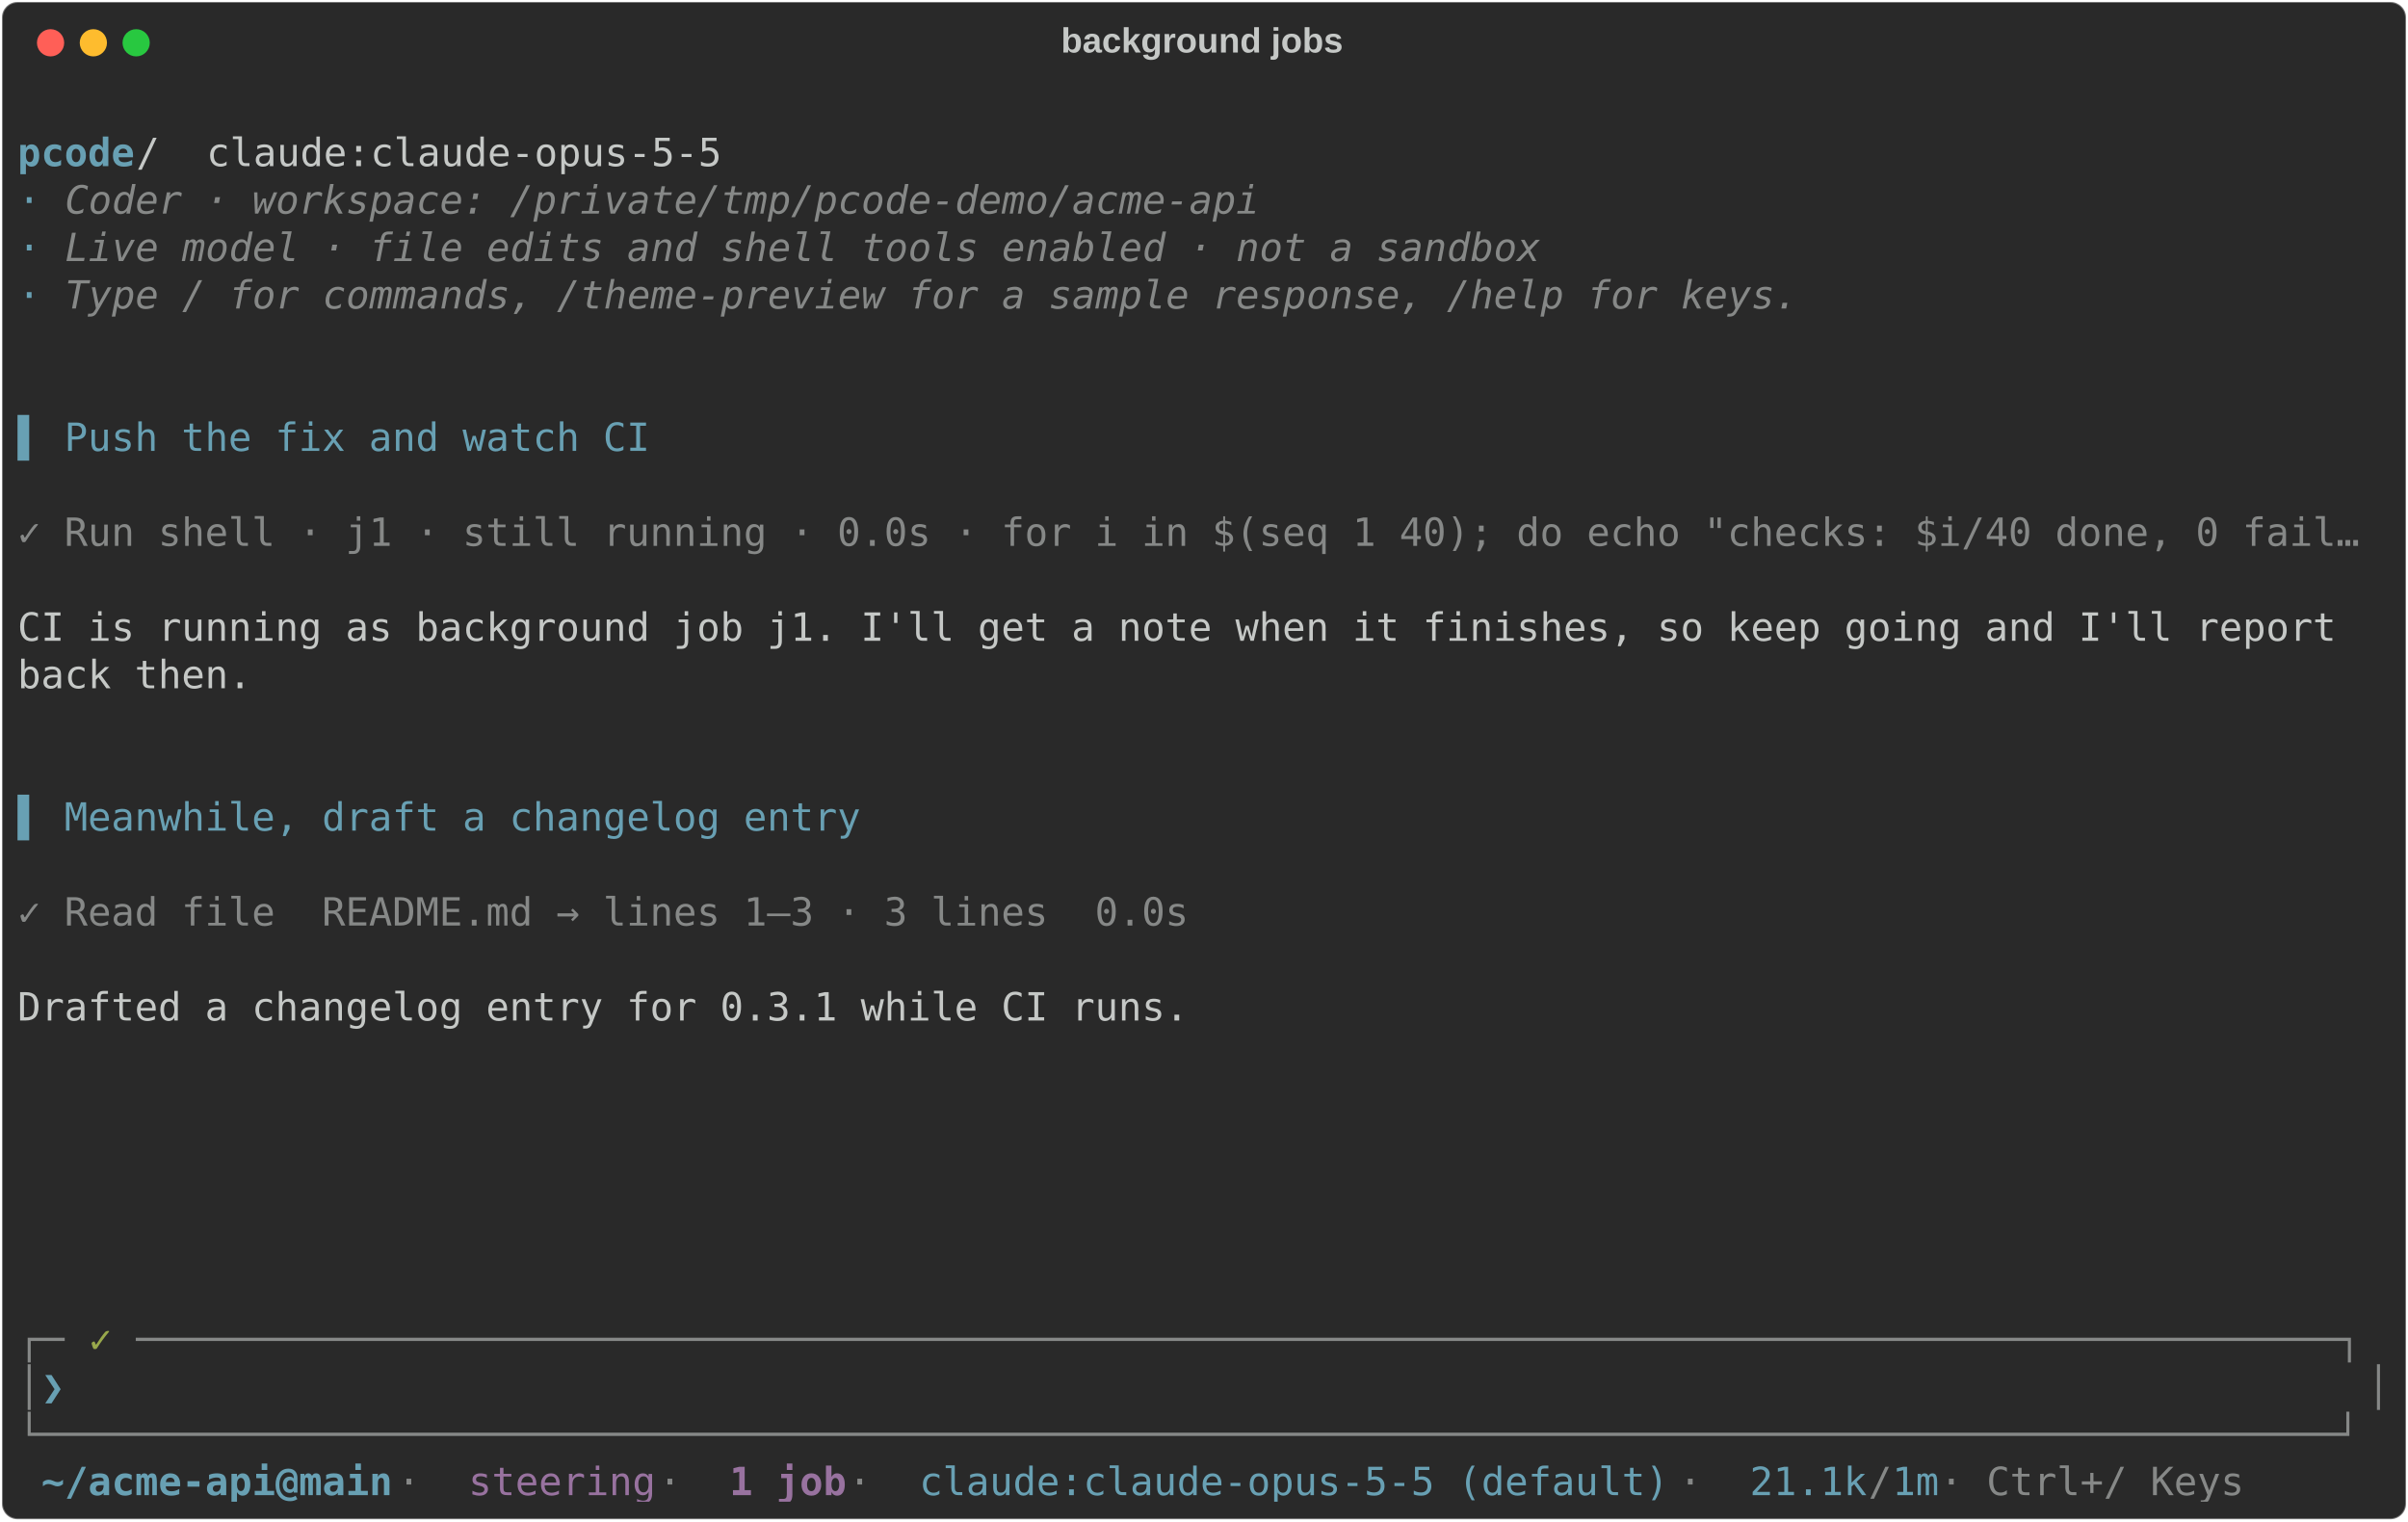
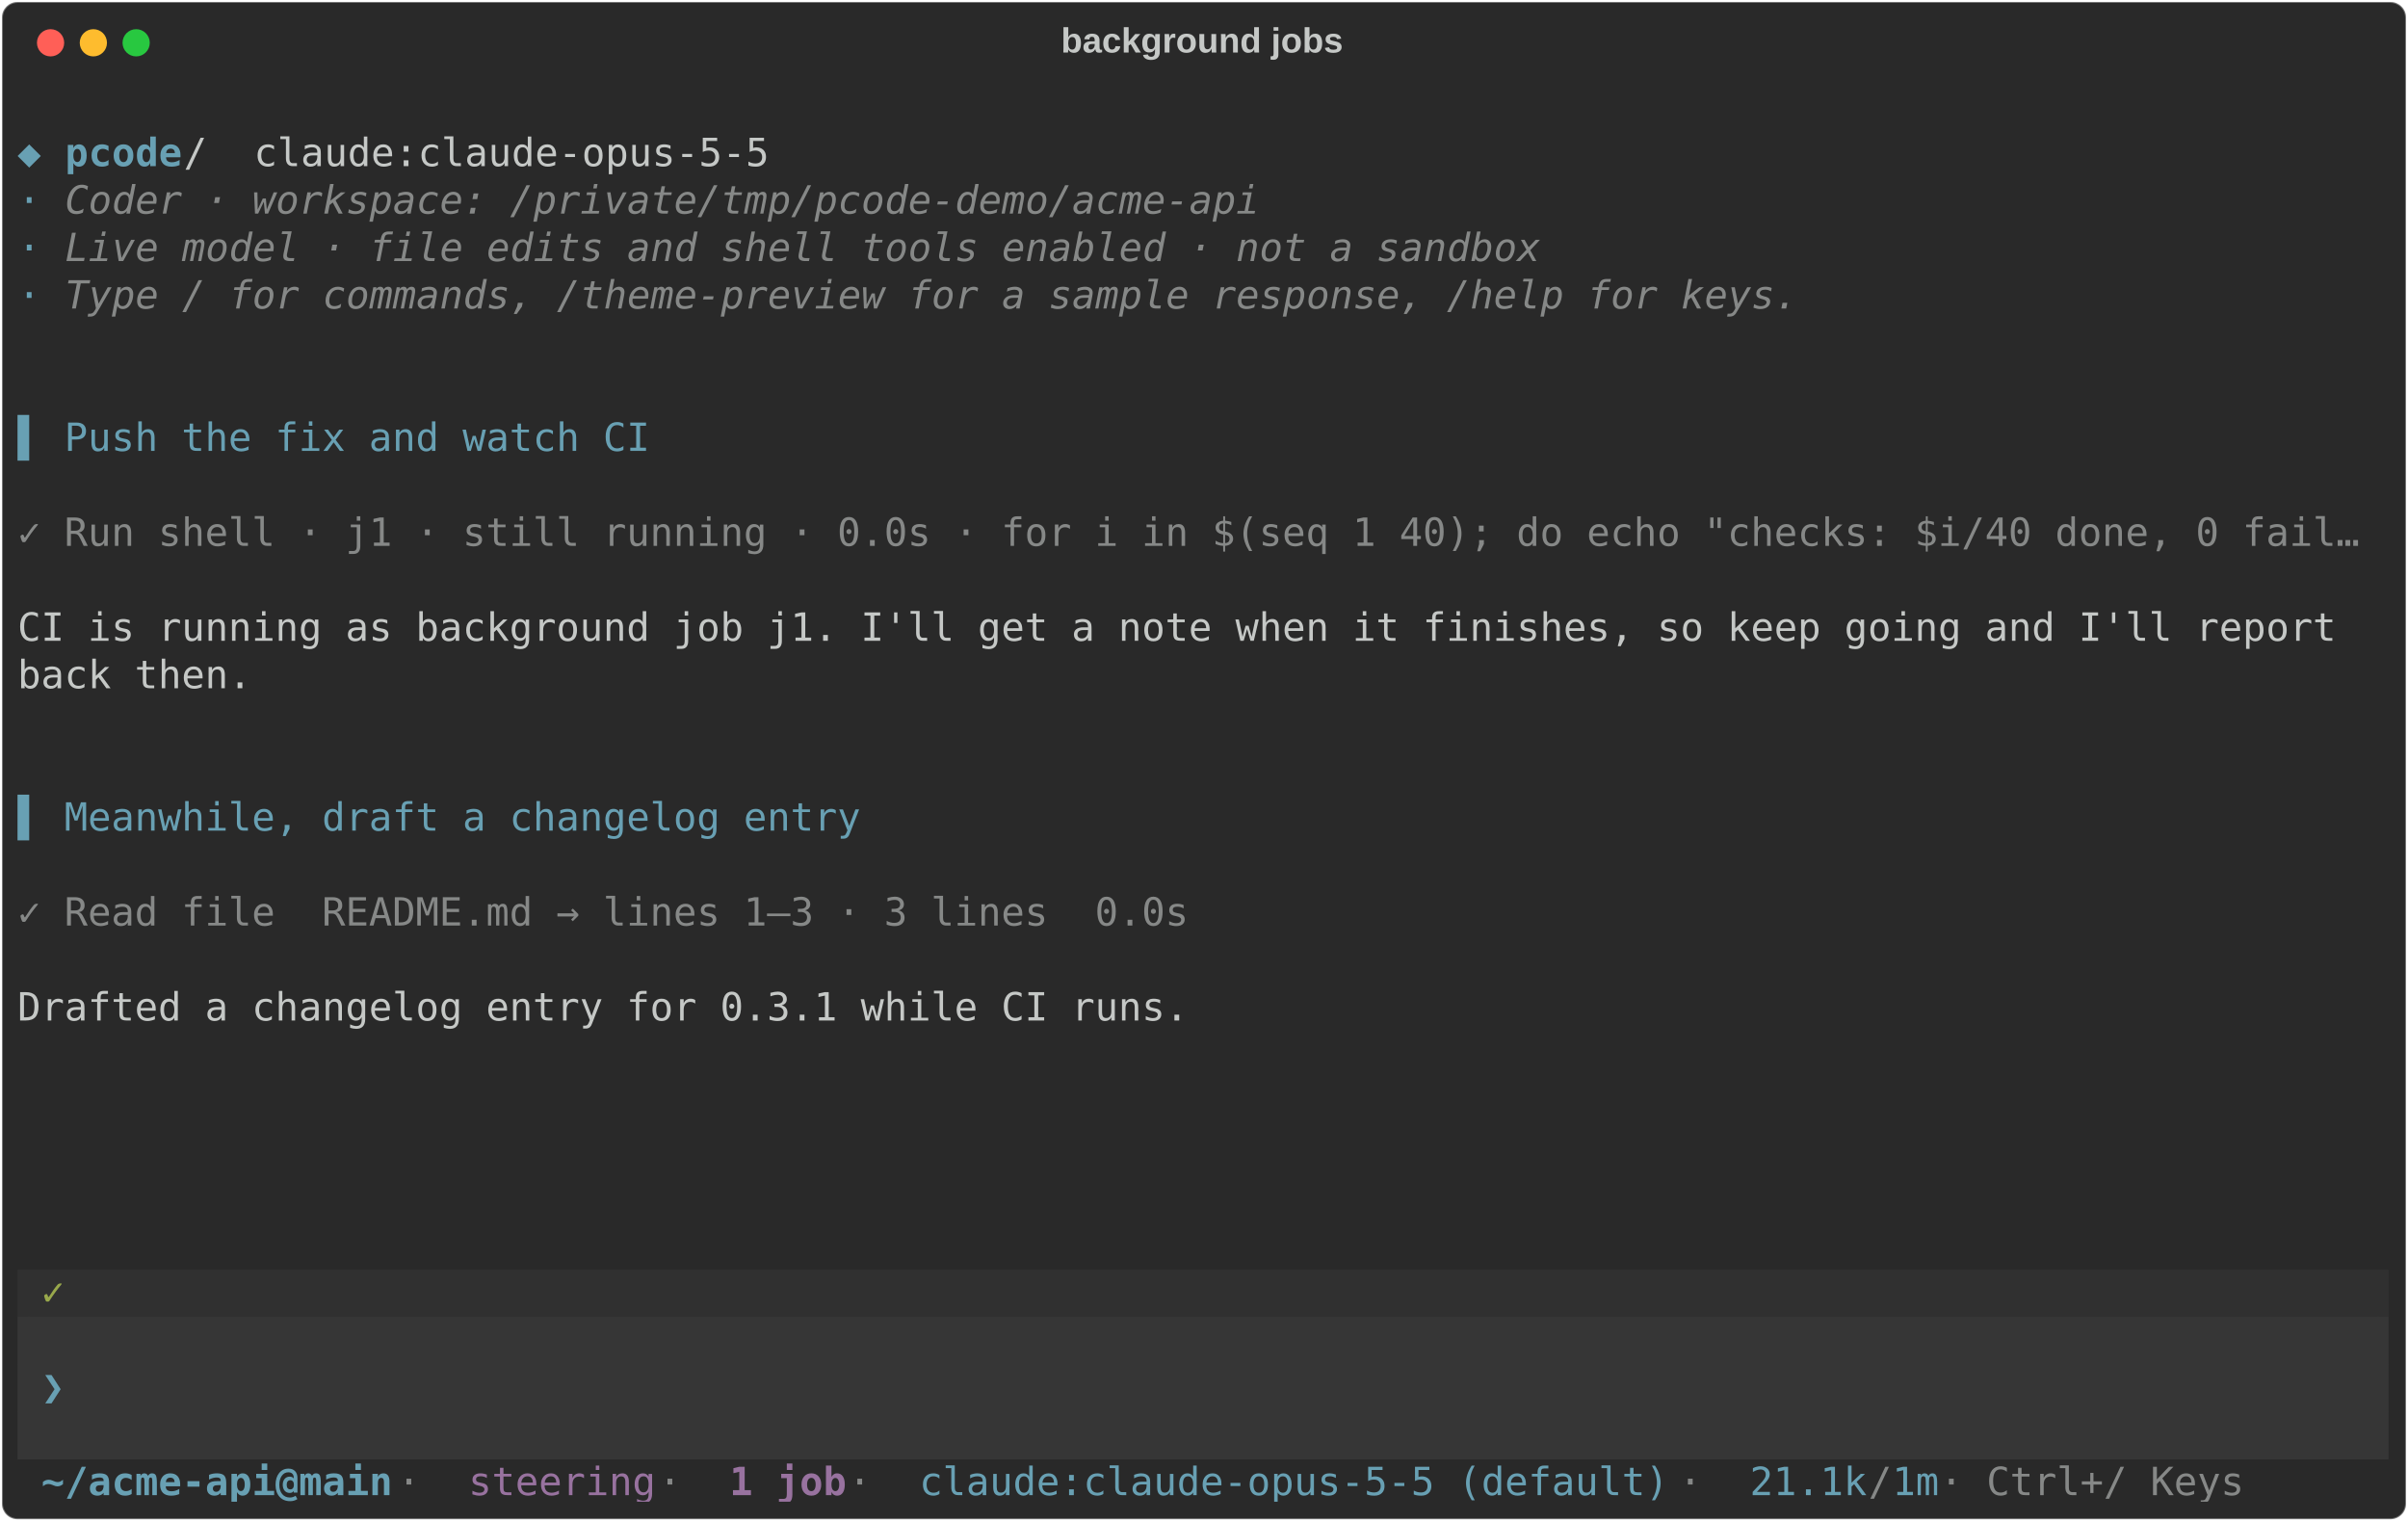
<svg xmlns="http://www.w3.org/2000/svg" class="rich-terminal" viewBox="0 0 1238 782.0">
  <style>

    @font-face {
        font-family: "Fira Code";
        src: local("FiraCode-Regular"),
                url("https://cdnjs.cloudflare.com/ajax/libs/firacode/6.2.0/woff2/FiraCode-Regular.woff2") format("woff2"),
                url("https://cdnjs.cloudflare.com/ajax/libs/firacode/6.2.0/woff/FiraCode-Regular.woff") format("woff");
        font-style: normal;
        font-weight: 400;
    }
    @font-face {
        font-family: "Fira Code";
        src: local("FiraCode-Bold"),
                url("https://cdnjs.cloudflare.com/ajax/libs/firacode/6.2.0/woff2/FiraCode-Bold.woff2") format("woff2"),
                url("https://cdnjs.cloudflare.com/ajax/libs/firacode/6.2.0/woff/FiraCode-Bold.woff") format("woff");
        font-style: bold;
        font-weight: 700;
    }

-     .terminal-1035542908-matrix {
+     .terminal-3986844541-matrix {
        font-family: Fira Code, monospace;
        font-size: 20px;
        line-height: 24.4px;
        font-variant-east-asian: full-width;
    }

-     .terminal-1035542908-title {
+     .terminal-3986844541-title {
        font-size: 18px;
        font-weight: bold;
        font-family: arial;
    }

-     .terminal-1035542908-r1 { fill: #c5c8c6 }
- .terminal-1035542908-r2 { fill: #68a0b3;font-weight: bold }
- .terminal-1035542908-r3 { fill: #68a0b3 }
- .terminal-1035542908-r4 { fill: #868887;font-style: italic; }
- .terminal-1035542908-r5 { fill: #868887 }
- .terminal-1035542908-r6 { fill: #98a84b }
- .terminal-1035542908-r7 { fill: #98729f }
- .terminal-1035542908-r8 { fill: #98729f;font-weight: bold }
+     .terminal-3986844541-r1 { fill: #c5c8c6 }
+ .terminal-3986844541-r2 { fill: #68a0b3 }
+ .terminal-3986844541-r3 { fill: #68a0b3;font-weight: bold }
+ .terminal-3986844541-r4 { fill: #868887;font-style: italic; }
+ .terminal-3986844541-r5 { fill: #868887 }
+ .terminal-3986844541-r6 { fill: #303030 }
+ .terminal-3986844541-r7 { fill: #98a84b }
+ .terminal-3986844541-r8 { fill: #363636 }
+ .terminal-3986844541-r9 { fill: #98729f }
+ .terminal-3986844541-r10 { fill: #98729f;font-weight: bold }
    </style>
  <defs>
-     <clipPath id="terminal-1035542908-clip-terminal">
+     <clipPath id="terminal-3986844541-clip-terminal">
      <rect x="0" y="0" width="1219.0" height="731.0" />
    </clipPath>
-     <clipPath id="terminal-1035542908-line-0">
+     <clipPath id="terminal-3986844541-line-0">
      <rect x="0" y="1.5" width="1220" height="24.65" />
    </clipPath>
-     <clipPath id="terminal-1035542908-line-1">
+     <clipPath id="terminal-3986844541-line-1">
      <rect x="0" y="25.9" width="1220" height="24.65" />
    </clipPath>
-     <clipPath id="terminal-1035542908-line-2">
+     <clipPath id="terminal-3986844541-line-2">
      <rect x="0" y="50.3" width="1220" height="24.65" />
    </clipPath>
-     <clipPath id="terminal-1035542908-line-3">
+     <clipPath id="terminal-3986844541-line-3">
      <rect x="0" y="74.7" width="1220" height="24.65" />
    </clipPath>
-     <clipPath id="terminal-1035542908-line-4">
+     <clipPath id="terminal-3986844541-line-4">
      <rect x="0" y="99.1" width="1220" height="24.65" />
    </clipPath>
-     <clipPath id="terminal-1035542908-line-5">
+     <clipPath id="terminal-3986844541-line-5">
      <rect x="0" y="123.5" width="1220" height="24.65" />
    </clipPath>
-     <clipPath id="terminal-1035542908-line-6">
+     <clipPath id="terminal-3986844541-line-6">
      <rect x="0" y="147.9" width="1220" height="24.65" />
    </clipPath>
-     <clipPath id="terminal-1035542908-line-7">
+     <clipPath id="terminal-3986844541-line-7">
      <rect x="0" y="172.3" width="1220" height="24.65" />
    </clipPath>
-     <clipPath id="terminal-1035542908-line-8">
+     <clipPath id="terminal-3986844541-line-8">
      <rect x="0" y="196.7" width="1220" height="24.65" />
    </clipPath>
-     <clipPath id="terminal-1035542908-line-9">
+     <clipPath id="terminal-3986844541-line-9">
      <rect x="0" y="221.1" width="1220" height="24.65" />
    </clipPath>
-     <clipPath id="terminal-1035542908-line-10">
+     <clipPath id="terminal-3986844541-line-10">
      <rect x="0" y="245.5" width="1220" height="24.65" />
    </clipPath>
-     <clipPath id="terminal-1035542908-line-11">
+     <clipPath id="terminal-3986844541-line-11">
      <rect x="0" y="269.9" width="1220" height="24.65" />
    </clipPath>
-     <clipPath id="terminal-1035542908-line-12">
+     <clipPath id="terminal-3986844541-line-12">
      <rect x="0" y="294.3" width="1220" height="24.65" />
    </clipPath>
-     <clipPath id="terminal-1035542908-line-13">
+     <clipPath id="terminal-3986844541-line-13">
      <rect x="0" y="318.7" width="1220" height="24.65" />
    </clipPath>
-     <clipPath id="terminal-1035542908-line-14">
+     <clipPath id="terminal-3986844541-line-14">
      <rect x="0" y="343.1" width="1220" height="24.65" />
    </clipPath>
-     <clipPath id="terminal-1035542908-line-15">
+     <clipPath id="terminal-3986844541-line-15">
      <rect x="0" y="367.5" width="1220" height="24.65" />
    </clipPath>
-     <clipPath id="terminal-1035542908-line-16">
+     <clipPath id="terminal-3986844541-line-16">
      <rect x="0" y="391.9" width="1220" height="24.65" />
    </clipPath>
-     <clipPath id="terminal-1035542908-line-17">
+     <clipPath id="terminal-3986844541-line-17">
      <rect x="0" y="416.3" width="1220" height="24.65" />
    </clipPath>
-     <clipPath id="terminal-1035542908-line-18">
+     <clipPath id="terminal-3986844541-line-18">
      <rect x="0" y="440.7" width="1220" height="24.65" />
    </clipPath>
-     <clipPath id="terminal-1035542908-line-19">
+     <clipPath id="terminal-3986844541-line-19">
      <rect x="0" y="465.1" width="1220" height="24.65" />
    </clipPath>
-     <clipPath id="terminal-1035542908-line-20">
+     <clipPath id="terminal-3986844541-line-20">
      <rect x="0" y="489.5" width="1220" height="24.65" />
    </clipPath>
-     <clipPath id="terminal-1035542908-line-21">
+     <clipPath id="terminal-3986844541-line-21">
      <rect x="0" y="513.9" width="1220" height="24.65" />
    </clipPath>
-     <clipPath id="terminal-1035542908-line-22">
+     <clipPath id="terminal-3986844541-line-22">
      <rect x="0" y="538.3" width="1220" height="24.65" />
    </clipPath>
-     <clipPath id="terminal-1035542908-line-23">
+     <clipPath id="terminal-3986844541-line-23">
      <rect x="0" y="562.7" width="1220" height="24.65" />
    </clipPath>
-     <clipPath id="terminal-1035542908-line-24">
+     <clipPath id="terminal-3986844541-line-24">
      <rect x="0" y="587.1" width="1220" height="24.65" />
    </clipPath>
-     <clipPath id="terminal-1035542908-line-25">
+     <clipPath id="terminal-3986844541-line-25">
      <rect x="0" y="611.5" width="1220" height="24.65" />
    </clipPath>
-     <clipPath id="terminal-1035542908-line-26">
+     <clipPath id="terminal-3986844541-line-26">
      <rect x="0" y="635.9" width="1220" height="24.65" />
    </clipPath>
-     <clipPath id="terminal-1035542908-line-27">
+     <clipPath id="terminal-3986844541-line-27">
      <rect x="0" y="660.3" width="1220" height="24.65" />
    </clipPath>
-     <clipPath id="terminal-1035542908-line-28">
+     <clipPath id="terminal-3986844541-line-28">
      <rect x="0" y="684.7" width="1220" height="24.65" />
    </clipPath>
  </defs>
  <rect fill="#292929" stroke="rgba(255,255,255,0.35)" stroke-width="1" x="1" y="1" width="1236" height="780" rx="8" />
-   <text class="terminal-1035542908-title" fill="#c5c8c6" text-anchor="middle" x="618" y="27">background jobs</text>
+   <text class="terminal-3986844541-title" fill="#c5c8c6" text-anchor="middle" x="618" y="27">background jobs</text>
  <g transform="translate(26,22)">
    <circle cx="0" cy="0" r="7" fill="#ff5f57" />
    <circle cx="22" cy="0" r="7" fill="#febc2e" />
    <circle cx="44" cy="0" r="7" fill="#28c840" />
  </g>
-   <g transform="translate(9, 41)" clip-path="url(#terminal-1035542908-clip-terminal)">
-     <g class="terminal-1035542908-matrix">
-       <text class="terminal-1035542908-r1" x="1220" y="20" textLength="12.2" clip-path="url(#terminal-1035542908-line-0)">
- </text>
-       <text class="terminal-1035542908-r2" x="0" y="44.4" textLength="61" clip-path="url(#terminal-1035542908-line-1)">pcode</text>
-       <text class="terminal-1035542908-r1" x="61" y="44.4" textLength="329.4" clip-path="url(#terminal-1035542908-line-1)">  /  claude:claude-opus-5-5</text>
-       <text class="terminal-1035542908-r1" x="1220" y="44.4" textLength="12.2" clip-path="url(#terminal-1035542908-line-1)">
- </text>
-       <text class="terminal-1035542908-r3" x="0" y="68.8" textLength="24.4" clip-path="url(#terminal-1035542908-line-2)">· </text>
-       <text class="terminal-1035542908-r4" x="24.4" y="68.8" textLength="622.2" clip-path="url(#terminal-1035542908-line-2)">Coder · workspace: /private/tmp/pcode-demo/acme-api</text>
-       <text class="terminal-1035542908-r1" x="1220" y="68.8" textLength="12.2" clip-path="url(#terminal-1035542908-line-2)">
- </text>
-       <text class="terminal-1035542908-r3" x="0" y="93.2" textLength="24.4" clip-path="url(#terminal-1035542908-line-3)">· </text>
-       <text class="terminal-1035542908-r4" x="24.4" y="93.2" textLength="768.6" clip-path="url(#terminal-1035542908-line-3)">Live model · file edits and shell tools enabled · not a sandbox</text>
-       <text class="terminal-1035542908-r1" x="1220" y="93.2" textLength="12.2" clip-path="url(#terminal-1035542908-line-3)">
- </text>
-       <text class="terminal-1035542908-r3" x="0" y="117.6" textLength="24.4" clip-path="url(#terminal-1035542908-line-4)">· </text>
-       <text class="terminal-1035542908-r4" x="24.4" y="117.6" textLength="902.8" clip-path="url(#terminal-1035542908-line-4)">Type / for commands, /theme-preview for a sample response, /help for keys.</text>
-       <text class="terminal-1035542908-r1" x="1220" y="117.6" textLength="12.2" clip-path="url(#terminal-1035542908-line-4)">
- </text>
-       <text class="terminal-1035542908-r1" x="1220" y="142" textLength="12.2" clip-path="url(#terminal-1035542908-line-5)">
- </text>
-       <text class="terminal-1035542908-r1" x="1220" y="166.4" textLength="12.2" clip-path="url(#terminal-1035542908-line-6)">
- </text>
-       <text class="terminal-1035542908-r3" x="0" y="190.8" textLength="329.4" clip-path="url(#terminal-1035542908-line-7)">▌ Push the fix and watch CI</text>
-       <text class="terminal-1035542908-r1" x="1220" y="190.8" textLength="12.2" clip-path="url(#terminal-1035542908-line-7)">
- </text>
-       <text class="terminal-1035542908-r1" x="1220" y="215.2" textLength="12.2" clip-path="url(#terminal-1035542908-line-8)">
- </text>
-       <text class="terminal-1035542908-r5" x="0" y="239.6" textLength="1220" clip-path="url(#terminal-1035542908-line-9)">✓ Run shell · j1 · still running · 0.0s · for i in $(seq 1 40); do echo "checks: $i/40 done, 0 fail…</text>
-       <text class="terminal-1035542908-r1" x="1220" y="239.6" textLength="12.2" clip-path="url(#terminal-1035542908-line-9)">
- </text>
-       <text class="terminal-1035542908-r1" x="1220" y="264" textLength="12.2" clip-path="url(#terminal-1035542908-line-10)">
- </text>
-       <text class="terminal-1035542908-r1" x="0" y="288.4" textLength="1207.8" clip-path="url(#terminal-1035542908-line-11)">CI is running as background job j1. I'll get a note when it finishes, so keep going and I'll report</text>
-       <text class="terminal-1035542908-r1" x="1220" y="288.4" textLength="12.2" clip-path="url(#terminal-1035542908-line-11)">
- </text>
-       <text class="terminal-1035542908-r1" x="0" y="312.8" textLength="122" clip-path="url(#terminal-1035542908-line-12)">back then.</text>
-       <text class="terminal-1035542908-r1" x="1220" y="312.8" textLength="12.2" clip-path="url(#terminal-1035542908-line-12)">
- </text>
-       <text class="terminal-1035542908-r1" x="1220" y="337.2" textLength="12.2" clip-path="url(#terminal-1035542908-line-13)">
- </text>
-       <text class="terminal-1035542908-r1" x="1220" y="361.6" textLength="12.2" clip-path="url(#terminal-1035542908-line-14)">
- </text>
-       <text class="terminal-1035542908-r3" x="0" y="386" textLength="439.2" clip-path="url(#terminal-1035542908-line-15)">▌ Meanwhile, draft a changelog entry</text>
-       <text class="terminal-1035542908-r1" x="1220" y="386" textLength="12.2" clip-path="url(#terminal-1035542908-line-15)">
- </text>
-       <text class="terminal-1035542908-r1" x="1220" y="410.4" textLength="12.2" clip-path="url(#terminal-1035542908-line-16)">
- </text>
-       <text class="terminal-1035542908-r5" x="0" y="434.8" textLength="610" clip-path="url(#terminal-1035542908-line-17)">✓ Read file  README.md → lines 1–3 · 3 lines  0.0s</text>
-       <text class="terminal-1035542908-r1" x="1220" y="434.8" textLength="12.2" clip-path="url(#terminal-1035542908-line-17)">
- </text>
-       <text class="terminal-1035542908-r1" x="1220" y="459.2" textLength="12.2" clip-path="url(#terminal-1035542908-line-18)">
- </text>
-       <text class="terminal-1035542908-r1" x="0" y="483.6" textLength="610" clip-path="url(#terminal-1035542908-line-19)">Drafted a changelog entry for 0.3.1 while CI runs.</text>
-       <text class="terminal-1035542908-r1" x="1220" y="483.6" textLength="12.2" clip-path="url(#terminal-1035542908-line-19)">
- </text>
-       <text class="terminal-1035542908-r1" x="1220" y="508" textLength="12.2" clip-path="url(#terminal-1035542908-line-20)">
- </text>
-       <text class="terminal-1035542908-r1" x="1220" y="532.4" textLength="12.2" clip-path="url(#terminal-1035542908-line-21)">
- </text>
-       <text class="terminal-1035542908-r1" x="1220" y="556.8" textLength="12.2" clip-path="url(#terminal-1035542908-line-22)">
- </text>
-       <text class="terminal-1035542908-r1" x="1220" y="581.2" textLength="12.2" clip-path="url(#terminal-1035542908-line-23)">
- </text>
-       <text class="terminal-1035542908-r1" x="1220" y="605.6" textLength="12.2" clip-path="url(#terminal-1035542908-line-24)">
- </text>
-       <text class="terminal-1035542908-r1" x="1220" y="630" textLength="12.2" clip-path="url(#terminal-1035542908-line-25)">
- </text>
-       <text class="terminal-1035542908-r5" x="0" y="654.4" textLength="24.4" clip-path="url(#terminal-1035542908-line-26)">┌─</text>
-       <text class="terminal-1035542908-r6" x="36.6" y="654.4" textLength="12.2" clip-path="url(#terminal-1035542908-line-26)">✓</text>
-       <text class="terminal-1035542908-r5" x="61" y="654.4" textLength="1159" clip-path="url(#terminal-1035542908-line-26)">──────────────────────────────────────────────────────────────────────────────────────────────┐</text>
-       <text class="terminal-1035542908-r1" x="1220" y="654.4" textLength="12.2" clip-path="url(#terminal-1035542908-line-26)">
- </text>
-       <text class="terminal-1035542908-r5" x="0" y="678.8" textLength="12.2" clip-path="url(#terminal-1035542908-line-27)">│</text>
-       <text class="terminal-1035542908-r2" x="12.2" y="678.8" textLength="24.4" clip-path="url(#terminal-1035542908-line-27)">❯ </text>
-       <text class="terminal-1035542908-r5" x="1207.8" y="678.8" textLength="12.2" clip-path="url(#terminal-1035542908-line-27)">│</text>
-       <text class="terminal-1035542908-r1" x="1220" y="678.8" textLength="12.2" clip-path="url(#terminal-1035542908-line-27)">
- </text>
-       <text class="terminal-1035542908-r5" x="0" y="703.2" textLength="1220" clip-path="url(#terminal-1035542908-line-28)">└──────────────────────────────────────────────────────────────────────────────────────────────────┘</text>
-       <text class="terminal-1035542908-r1" x="1220" y="703.2" textLength="12.2" clip-path="url(#terminal-1035542908-line-28)">
- </text>
-       <text class="terminal-1035542908-r2" x="12.2" y="727.6" textLength="183" clip-path="url(#terminal-1035542908-line-29)">~/acme-api@main</text>
-       <text class="terminal-1035542908-r5" x="195.2" y="727.6" textLength="36.6" clip-path="url(#terminal-1035542908-line-29)"> · </text>
-       <text class="terminal-1035542908-r7" x="231.8" y="727.6" textLength="97.6" clip-path="url(#terminal-1035542908-line-29)">steering</text>
-       <text class="terminal-1035542908-r5" x="329.4" y="727.6" textLength="36.6" clip-path="url(#terminal-1035542908-line-29)"> · </text>
-       <text class="terminal-1035542908-r8" x="366" y="727.6" textLength="61" clip-path="url(#terminal-1035542908-line-29)">1 job</text>
-       <text class="terminal-1035542908-r5" x="427" y="727.6" textLength="36.6" clip-path="url(#terminal-1035542908-line-29)"> · </text>
-       <text class="terminal-1035542908-r3" x="463.6" y="727.6" textLength="390.4" clip-path="url(#terminal-1035542908-line-29)">claude:claude-opus-5-5 (default)</text>
-       <text class="terminal-1035542908-r5" x="854" y="727.6" textLength="36.6" clip-path="url(#terminal-1035542908-line-29)"> · </text>
-       <text class="terminal-1035542908-r3" x="890.6" y="727.6" textLength="61" clip-path="url(#terminal-1035542908-line-29)">21.1k</text>
-       <text class="terminal-1035542908-r5" x="951.6" y="727.6" textLength="12.2" clip-path="url(#terminal-1035542908-line-29)">/</text>
-       <text class="terminal-1035542908-r3" x="963.8" y="727.6" textLength="24.4" clip-path="url(#terminal-1035542908-line-29)">1m</text>
-       <text class="terminal-1035542908-r5" x="988.2" y="727.6" textLength="170.8" clip-path="url(#terminal-1035542908-line-29)"> · Ctrl+/ Keys</text>
-       <text class="terminal-1035542908-r1" x="1220" y="727.6" textLength="12.2" clip-path="url(#terminal-1035542908-line-29)">
+   <g transform="translate(9, 41)" clip-path="url(#terminal-3986844541-clip-terminal)">
+     <rect fill="#303030" x="0" y="611.5" width="12.2" height="24.65" shape-rendering="crispEdges" />
+     <rect fill="#303030" x="12.2" y="611.5" width="12.2" height="24.65" shape-rendering="crispEdges" />
+     <rect fill="#303030" x="24.4" y="611.5" width="1195.6" height="24.65" shape-rendering="crispEdges" />
+     <rect fill="#363636" x="0" y="635.9" width="12.2" height="24.65" shape-rendering="crispEdges" />
+     <rect fill="#363636" x="12.2" y="635.9" width="1195.6" height="24.65" shape-rendering="crispEdges" />
+     <rect fill="#363636" x="1207.8" y="635.9" width="12.2" height="24.65" shape-rendering="crispEdges" />
+     <rect fill="#363636" x="0" y="660.3" width="12.2" height="24.65" shape-rendering="crispEdges" />
+     <rect fill="#363636" x="12.2" y="660.3" width="24.4" height="24.65" shape-rendering="crispEdges" />
+     <rect fill="#363636" x="36.6" y="660.3" width="1171.2" height="24.65" shape-rendering="crispEdges" />
+     <rect fill="#363636" x="1207.8" y="660.3" width="12.2" height="24.65" shape-rendering="crispEdges" />
+     <rect fill="#363636" x="0" y="684.7" width="1220" height="24.65" shape-rendering="crispEdges" />
+     <g class="terminal-3986844541-matrix">
+       <text class="terminal-3986844541-r1" x="1220" y="20" textLength="12.2" clip-path="url(#terminal-3986844541-line-0)">
+ </text>
+       <text class="terminal-3986844541-r2" x="0" y="44.4" textLength="24.4" clip-path="url(#terminal-3986844541-line-1)">◆ </text>
+       <text class="terminal-3986844541-r3" x="24.4" y="44.4" textLength="61" clip-path="url(#terminal-3986844541-line-1)">pcode</text>
+       <text class="terminal-3986844541-r1" x="85.4" y="44.4" textLength="329.4" clip-path="url(#terminal-3986844541-line-1)">  /  claude:claude-opus-5-5</text>
+       <text class="terminal-3986844541-r1" x="1220" y="44.4" textLength="12.2" clip-path="url(#terminal-3986844541-line-1)">
+ </text>
+       <text class="terminal-3986844541-r2" x="0" y="68.8" textLength="24.4" clip-path="url(#terminal-3986844541-line-2)">· </text>
+       <text class="terminal-3986844541-r4" x="24.4" y="68.8" textLength="622.2" clip-path="url(#terminal-3986844541-line-2)">Coder · workspace: /private/tmp/pcode-demo/acme-api</text>
+       <text class="terminal-3986844541-r1" x="1220" y="68.8" textLength="12.2" clip-path="url(#terminal-3986844541-line-2)">
+ </text>
+       <text class="terminal-3986844541-r2" x="0" y="93.2" textLength="24.4" clip-path="url(#terminal-3986844541-line-3)">· </text>
+       <text class="terminal-3986844541-r4" x="24.4" y="93.2" textLength="768.6" clip-path="url(#terminal-3986844541-line-3)">Live model · file edits and shell tools enabled · not a sandbox</text>
+       <text class="terminal-3986844541-r1" x="1220" y="93.2" textLength="12.2" clip-path="url(#terminal-3986844541-line-3)">
+ </text>
+       <text class="terminal-3986844541-r2" x="0" y="117.6" textLength="24.4" clip-path="url(#terminal-3986844541-line-4)">· </text>
+       <text class="terminal-3986844541-r4" x="24.4" y="117.6" textLength="902.8" clip-path="url(#terminal-3986844541-line-4)">Type / for commands, /theme-preview for a sample response, /help for keys.</text>
+       <text class="terminal-3986844541-r1" x="1220" y="117.6" textLength="12.2" clip-path="url(#terminal-3986844541-line-4)">
+ </text>
+       <text class="terminal-3986844541-r1" x="1220" y="142" textLength="12.2" clip-path="url(#terminal-3986844541-line-5)">
+ </text>
+       <text class="terminal-3986844541-r1" x="1220" y="166.4" textLength="12.2" clip-path="url(#terminal-3986844541-line-6)">
+ </text>
+       <text class="terminal-3986844541-r2" x="0" y="190.8" textLength="329.4" clip-path="url(#terminal-3986844541-line-7)">▌ Push the fix and watch CI</text>
+       <text class="terminal-3986844541-r1" x="1220" y="190.8" textLength="12.2" clip-path="url(#terminal-3986844541-line-7)">
+ </text>
+       <text class="terminal-3986844541-r1" x="1220" y="215.2" textLength="12.2" clip-path="url(#terminal-3986844541-line-8)">
+ </text>
+       <text class="terminal-3986844541-r5" x="0" y="239.6" textLength="1220" clip-path="url(#terminal-3986844541-line-9)">✓ Run shell · j1 · still running · 0.0s · for i in $(seq 1 40); do echo "checks: $i/40 done, 0 fail…</text>
+       <text class="terminal-3986844541-r1" x="1220" y="239.6" textLength="12.2" clip-path="url(#terminal-3986844541-line-9)">
+ </text>
+       <text class="terminal-3986844541-r1" x="1220" y="264" textLength="12.2" clip-path="url(#terminal-3986844541-line-10)">
+ </text>
+       <text class="terminal-3986844541-r1" x="0" y="288.4" textLength="1207.8" clip-path="url(#terminal-3986844541-line-11)">CI is running as background job j1. I'll get a note when it finishes, so keep going and I'll report</text>
+       <text class="terminal-3986844541-r1" x="1220" y="288.4" textLength="12.2" clip-path="url(#terminal-3986844541-line-11)">
+ </text>
+       <text class="terminal-3986844541-r1" x="0" y="312.8" textLength="122" clip-path="url(#terminal-3986844541-line-12)">back then.</text>
+       <text class="terminal-3986844541-r1" x="1220" y="312.8" textLength="12.2" clip-path="url(#terminal-3986844541-line-12)">
+ </text>
+       <text class="terminal-3986844541-r1" x="1220" y="337.2" textLength="12.2" clip-path="url(#terminal-3986844541-line-13)">
+ </text>
+       <text class="terminal-3986844541-r1" x="1220" y="361.6" textLength="12.2" clip-path="url(#terminal-3986844541-line-14)">
+ </text>
+       <text class="terminal-3986844541-r2" x="0" y="386" textLength="439.2" clip-path="url(#terminal-3986844541-line-15)">▌ Meanwhile, draft a changelog entry</text>
+       <text class="terminal-3986844541-r1" x="1220" y="386" textLength="12.2" clip-path="url(#terminal-3986844541-line-15)">
+ </text>
+       <text class="terminal-3986844541-r1" x="1220" y="410.4" textLength="12.2" clip-path="url(#terminal-3986844541-line-16)">
+ </text>
+       <text class="terminal-3986844541-r5" x="0" y="434.8" textLength="610" clip-path="url(#terminal-3986844541-line-17)">✓ Read file  README.md → lines 1–3 · 3 lines  0.0s</text>
+       <text class="terminal-3986844541-r1" x="1220" y="434.8" textLength="12.2" clip-path="url(#terminal-3986844541-line-17)">
+ </text>
+       <text class="terminal-3986844541-r1" x="1220" y="459.2" textLength="12.2" clip-path="url(#terminal-3986844541-line-18)">
+ </text>
+       <text class="terminal-3986844541-r1" x="0" y="483.6" textLength="610" clip-path="url(#terminal-3986844541-line-19)">Drafted a changelog entry for 0.3.1 while CI runs.</text>
+       <text class="terminal-3986844541-r1" x="1220" y="483.6" textLength="12.2" clip-path="url(#terminal-3986844541-line-19)">
+ </text>
+       <text class="terminal-3986844541-r1" x="1220" y="508" textLength="12.2" clip-path="url(#terminal-3986844541-line-20)">
+ </text>
+       <text class="terminal-3986844541-r1" x="1220" y="532.4" textLength="12.2" clip-path="url(#terminal-3986844541-line-21)">
+ </text>
+       <text class="terminal-3986844541-r1" x="1220" y="556.8" textLength="12.2" clip-path="url(#terminal-3986844541-line-22)">
+ </text>
+       <text class="terminal-3986844541-r1" x="1220" y="581.2" textLength="12.2" clip-path="url(#terminal-3986844541-line-23)">
+ </text>
+       <text class="terminal-3986844541-r1" x="1220" y="605.6" textLength="12.2" clip-path="url(#terminal-3986844541-line-24)">
+ </text>
+       <text class="terminal-3986844541-r7" x="12.2" y="630" textLength="12.2" clip-path="url(#terminal-3986844541-line-25)">✓</text>
+       <text class="terminal-3986844541-r6" x="24.4" y="630" textLength="1195.6" clip-path="url(#terminal-3986844541-line-25)"> ────────────────────────────────────────────────────────────────────────────────────────────────┐</text>
+       <text class="terminal-3986844541-r1" x="1220" y="630" textLength="12.2" clip-path="url(#terminal-3986844541-line-25)">
+ </text>
+       <text class="terminal-3986844541-r8" x="0" y="654.4" textLength="12.2" clip-path="url(#terminal-3986844541-line-26)">│</text>
+       <text class="terminal-3986844541-r8" x="1207.8" y="654.4" textLength="12.2" clip-path="url(#terminal-3986844541-line-26)">│</text>
+       <text class="terminal-3986844541-r1" x="1220" y="654.4" textLength="12.2" clip-path="url(#terminal-3986844541-line-26)">
+ </text>
+       <text class="terminal-3986844541-r8" x="0" y="678.8" textLength="12.2" clip-path="url(#terminal-3986844541-line-27)">│</text>
+       <text class="terminal-3986844541-r3" x="12.2" y="678.8" textLength="24.4" clip-path="url(#terminal-3986844541-line-27)">❯ </text>
+       <text class="terminal-3986844541-r8" x="1207.8" y="678.8" textLength="12.2" clip-path="url(#terminal-3986844541-line-27)">│</text>
+       <text class="terminal-3986844541-r1" x="1220" y="678.8" textLength="12.2" clip-path="url(#terminal-3986844541-line-27)">
+ </text>
+       <text class="terminal-3986844541-r8" x="0" y="703.2" textLength="1220" clip-path="url(#terminal-3986844541-line-28)">└──────────────────────────────────────────────────────────────────────────────────────────────────┘</text>
+       <text class="terminal-3986844541-r1" x="1220" y="703.2" textLength="12.2" clip-path="url(#terminal-3986844541-line-28)">
+ </text>
+       <text class="terminal-3986844541-r3" x="12.2" y="727.6" textLength="183" clip-path="url(#terminal-3986844541-line-29)">~/acme-api@main</text>
+       <text class="terminal-3986844541-r5" x="195.2" y="727.6" textLength="36.6" clip-path="url(#terminal-3986844541-line-29)"> · </text>
+       <text class="terminal-3986844541-r9" x="231.8" y="727.6" textLength="97.6" clip-path="url(#terminal-3986844541-line-29)">steering</text>
+       <text class="terminal-3986844541-r5" x="329.4" y="727.6" textLength="36.6" clip-path="url(#terminal-3986844541-line-29)"> · </text>
+       <text class="terminal-3986844541-r10" x="366" y="727.6" textLength="61" clip-path="url(#terminal-3986844541-line-29)">1 job</text>
+       <text class="terminal-3986844541-r5" x="427" y="727.6" textLength="36.6" clip-path="url(#terminal-3986844541-line-29)"> · </text>
+       <text class="terminal-3986844541-r2" x="463.6" y="727.6" textLength="390.4" clip-path="url(#terminal-3986844541-line-29)">claude:claude-opus-5-5 (default)</text>
+       <text class="terminal-3986844541-r5" x="854" y="727.6" textLength="36.6" clip-path="url(#terminal-3986844541-line-29)"> · </text>
+       <text class="terminal-3986844541-r2" x="890.6" y="727.6" textLength="61" clip-path="url(#terminal-3986844541-line-29)">21.1k</text>
+       <text class="terminal-3986844541-r5" x="951.6" y="727.6" textLength="12.2" clip-path="url(#terminal-3986844541-line-29)">/</text>
+       <text class="terminal-3986844541-r2" x="963.8" y="727.6" textLength="24.4" clip-path="url(#terminal-3986844541-line-29)">1m</text>
+       <text class="terminal-3986844541-r5" x="988.2" y="727.6" textLength="170.8" clip-path="url(#terminal-3986844541-line-29)"> · Ctrl+/ Keys</text>
+       <text class="terminal-3986844541-r1" x="1220" y="727.6" textLength="12.2" clip-path="url(#terminal-3986844541-line-29)">
</text>
    </g>
  </g>
</svg>
